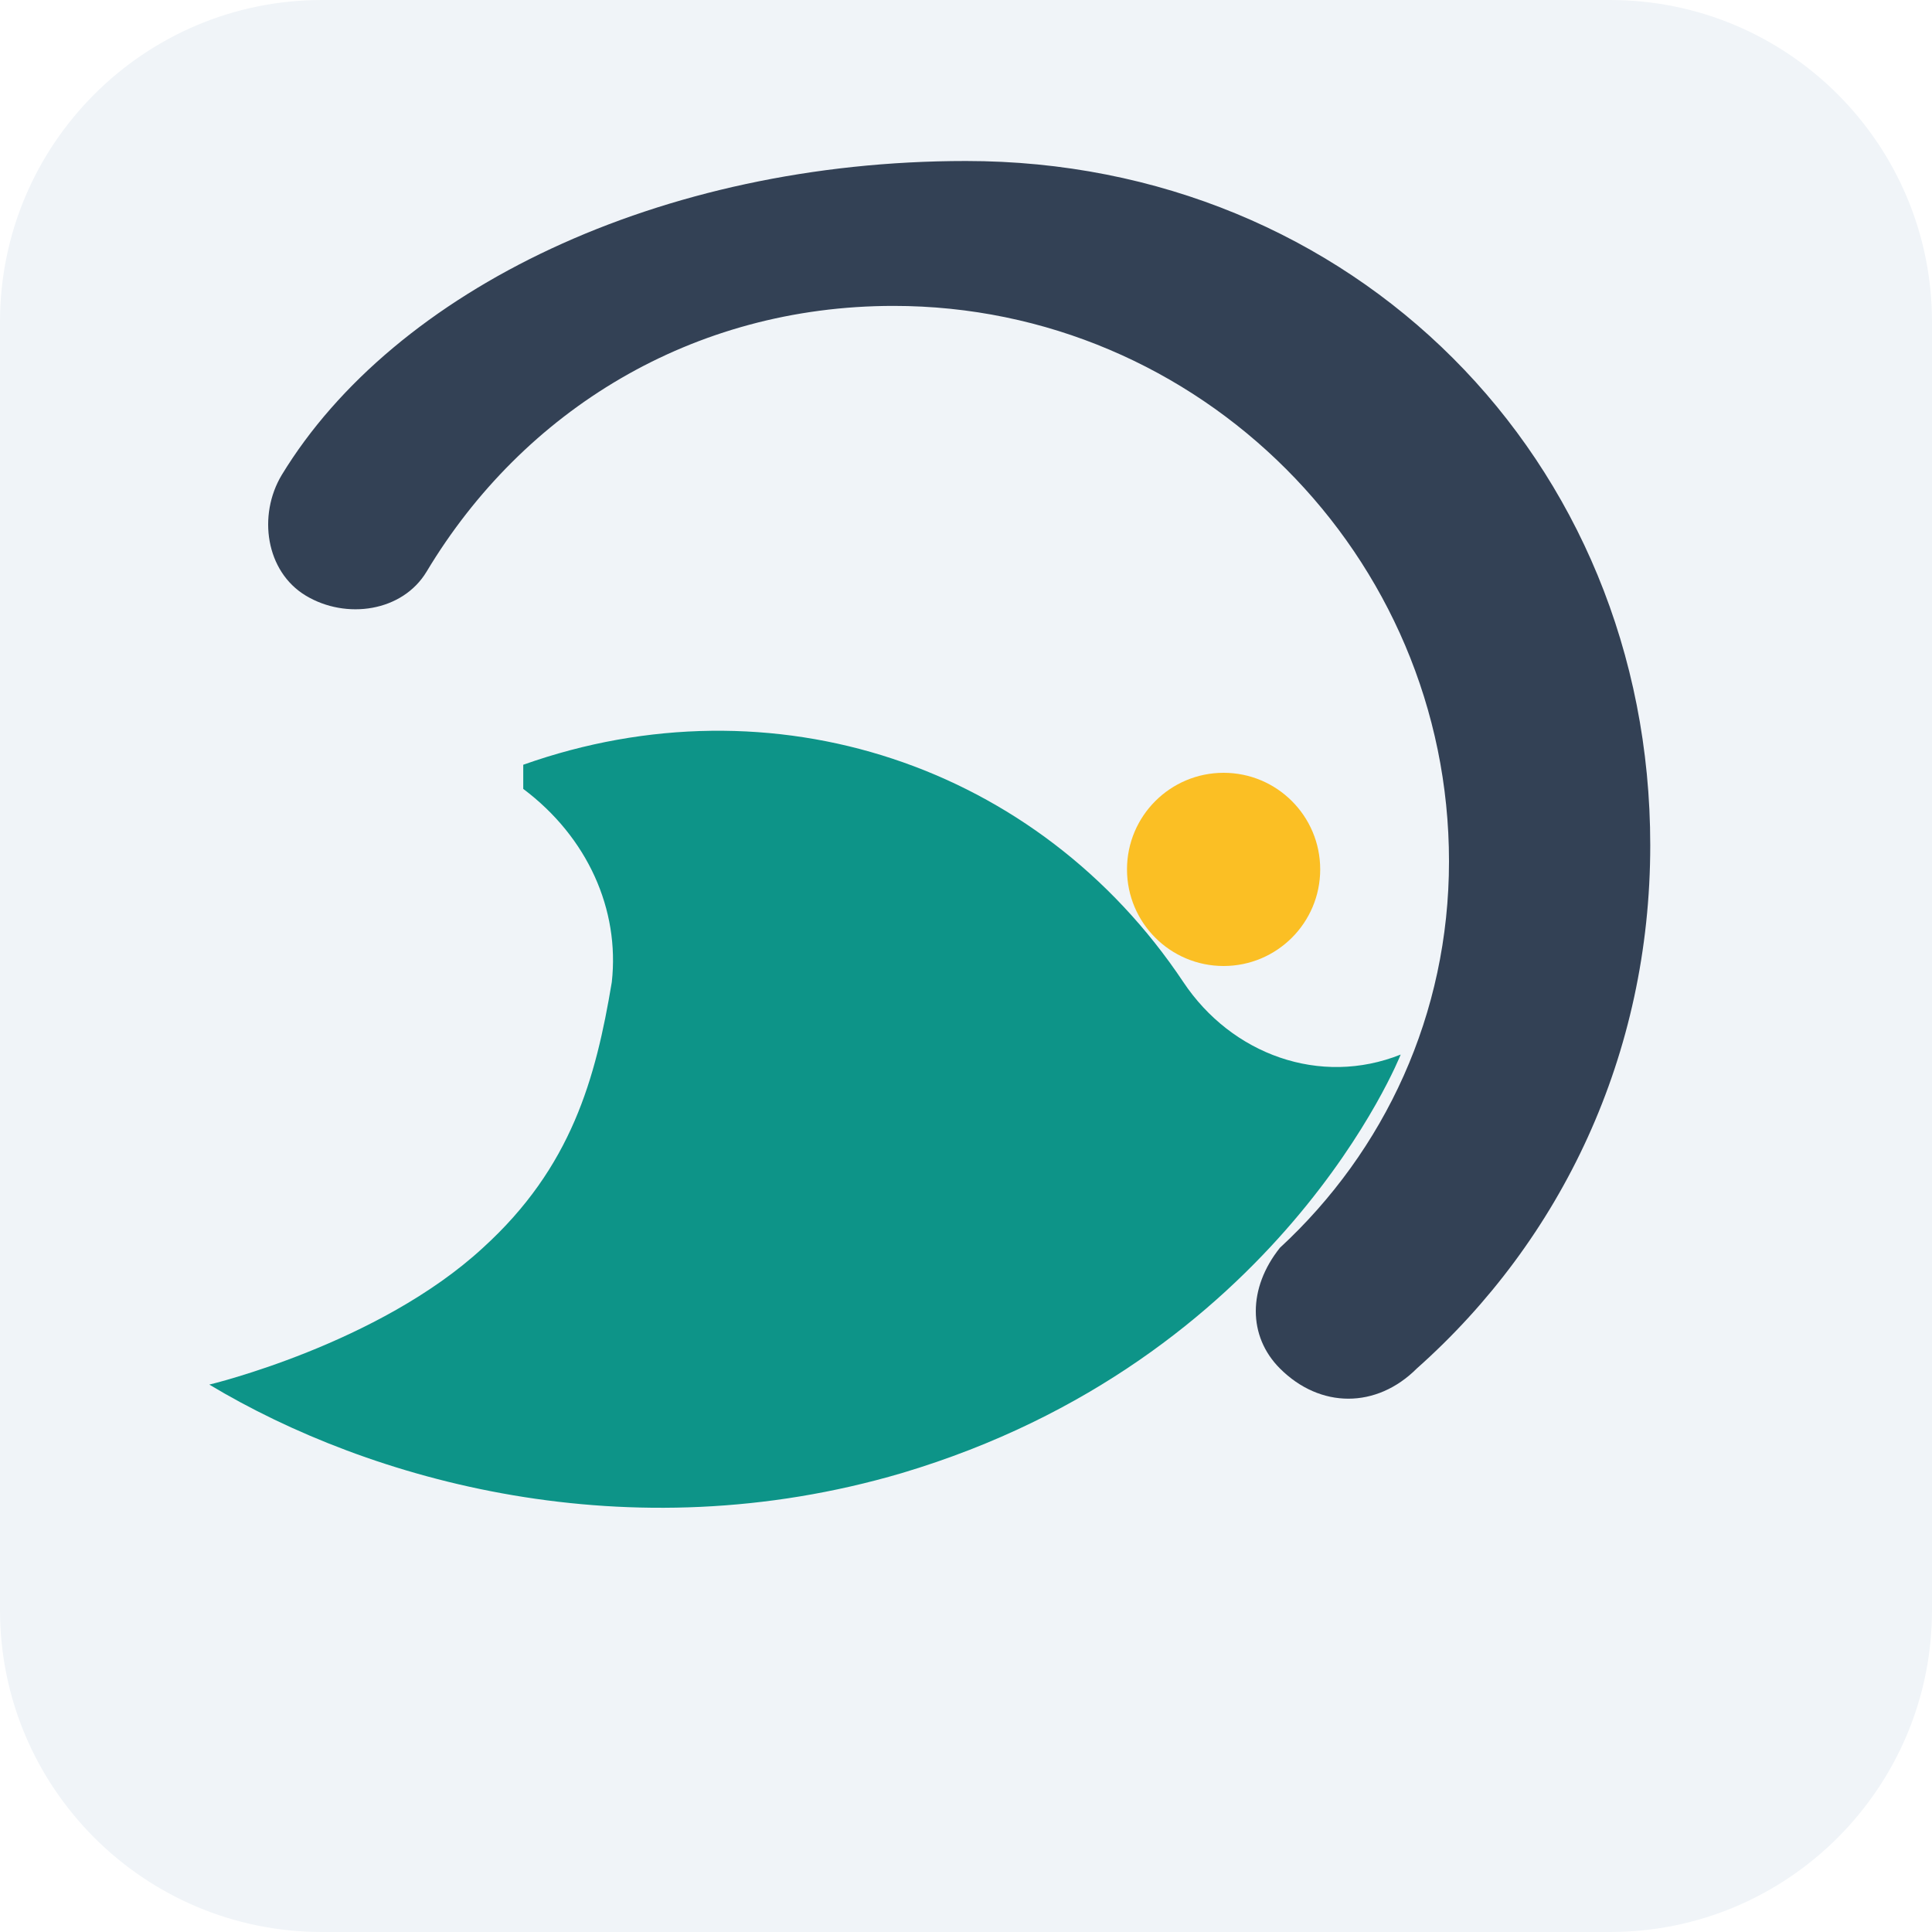
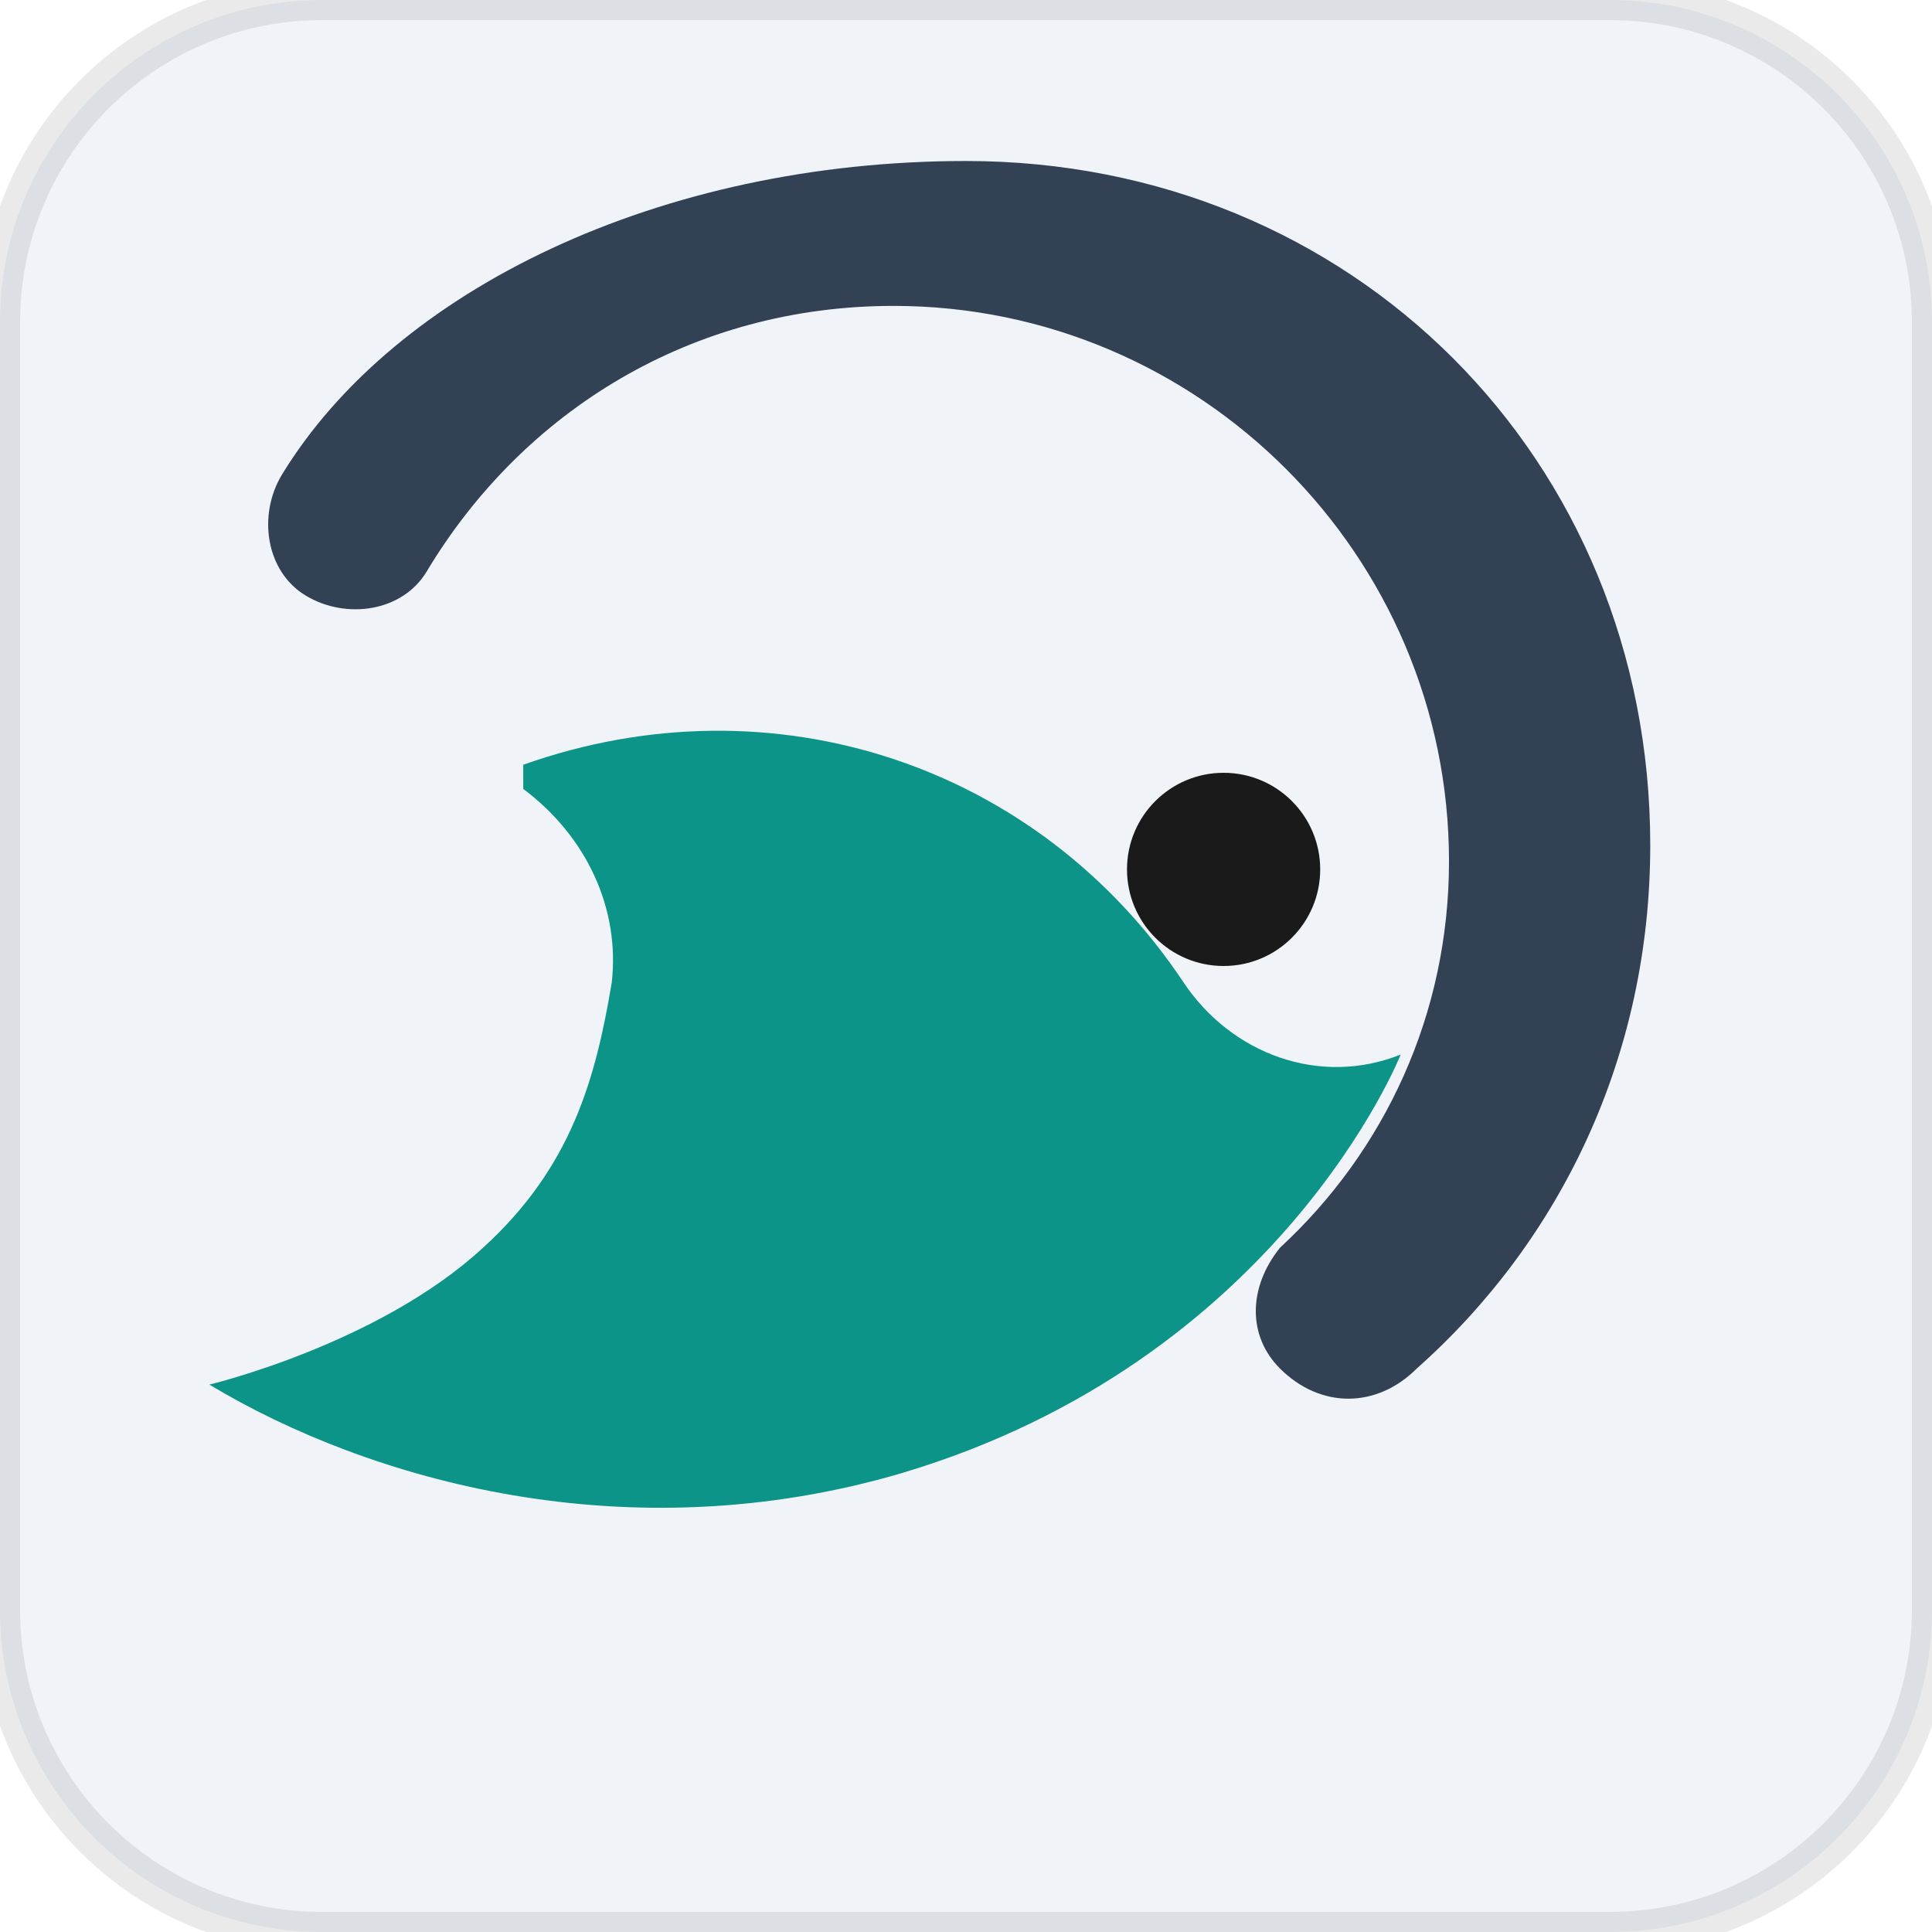
<svg xmlns="http://www.w3.org/2000/svg" width="1024" height="1024" viewBox="0 0 24 24" fill="none">
-   <rect width="24" height="24" rx="4" fill="#f0f4f8" />
+   <rect width="24" height="24" rx="4" fill="#f0f4f8" stroke="#00000015" stroke-width="0.5" />
  <path d="M12 2c4.8 0 8.5 3.7 8.5 8.5 0 2.6-1.1 4.9-2.9 6.5-.5.5-1.2.5-1.7 0-.4-.4-.4-1 0-1.5 1.3-1.2 2.1-2.9 2.1-4.8 0-3.8-3.1-6.9-6.9-6.9-2.5 0-4.6 1.3-5.8 3.3-.3.5-1 .6-1.5.3-.5-.3-.6-1-.3-1.5C4.9 3.6 8.2 2 12 2z" fill="#334155" />
  <path d="M6.5 9.5c3.1-1.1 6.4 0 8.2 2.7.6.9 1.7 1.3 2.7.9 0 0-1.5 3.8-6.2 5.2-3.4 1-6.6.1-8.6-1.1 0 0 2.1-.5 3.4-1.7 1.1-1 1.4-2.1 1.6-3.3.1-.9-.3-1.8-1.1-2.4z" fill="#0d9488" />
-   <circle cx="15.2" cy="10.8" r="1.2" fill="#fbbf24" />
+   <circle cx="15.2" cy="10.8" r="1.2" fill="#1a1a1a" />
</svg>
